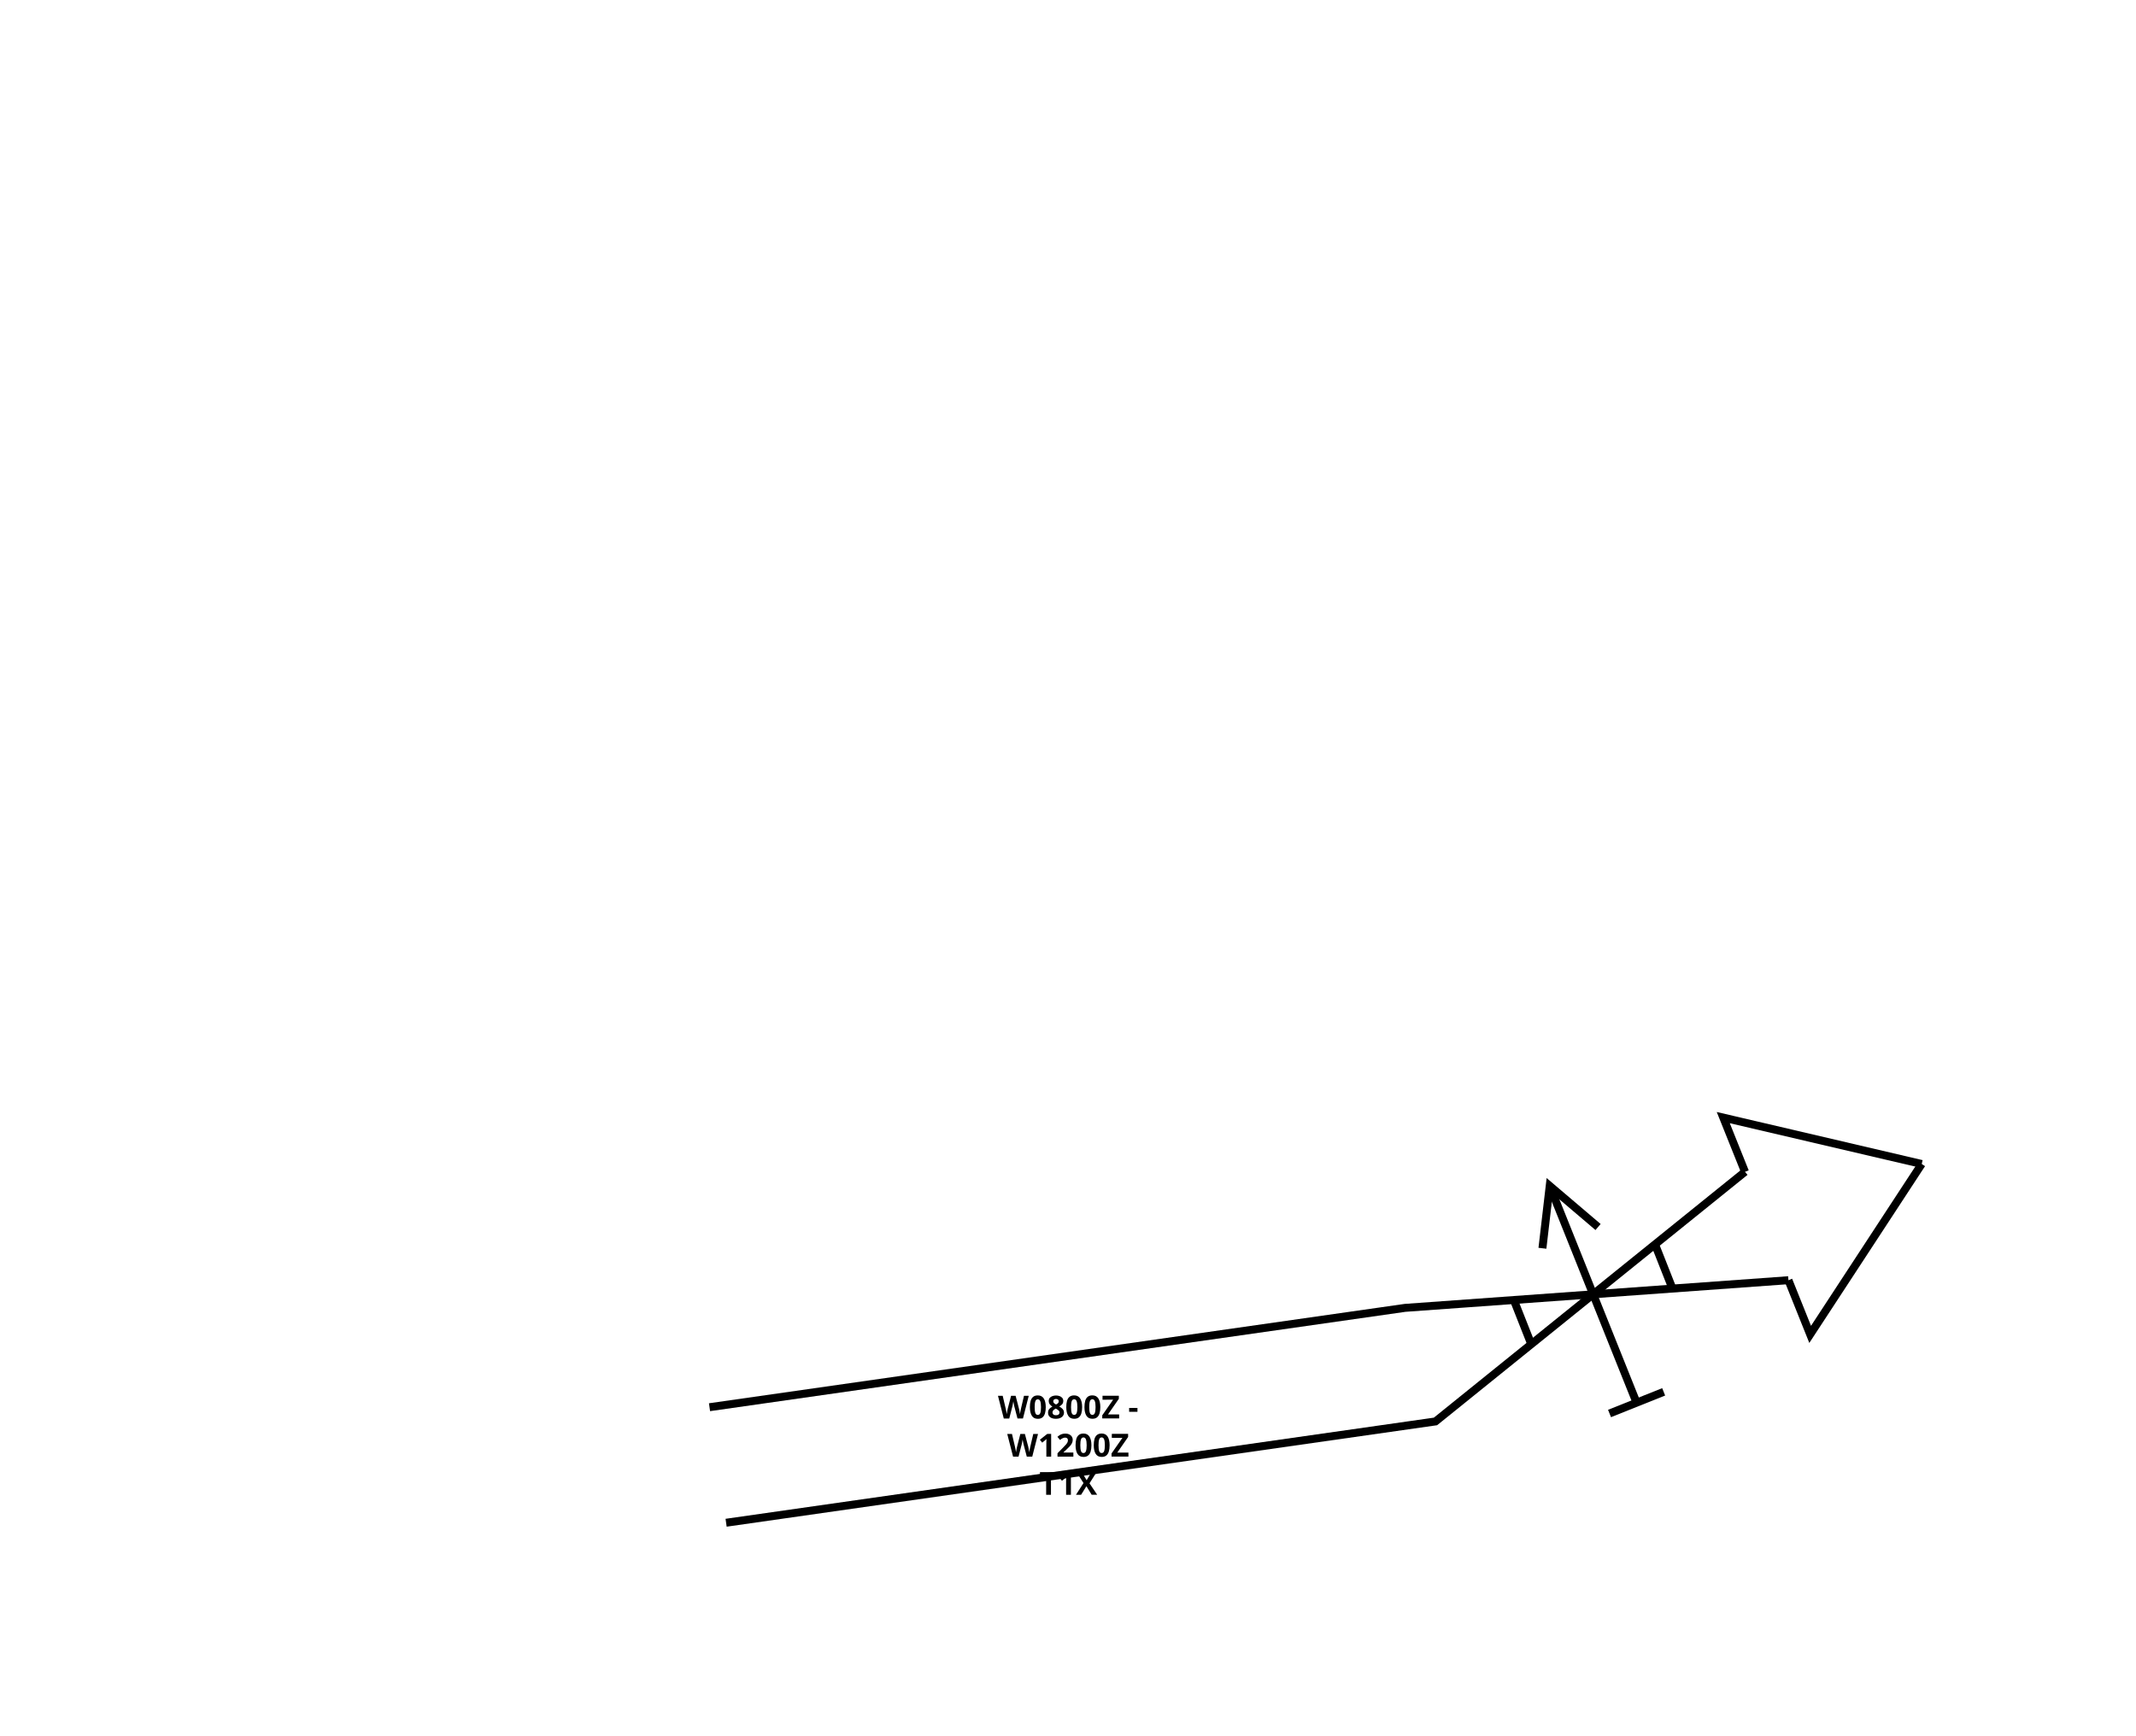
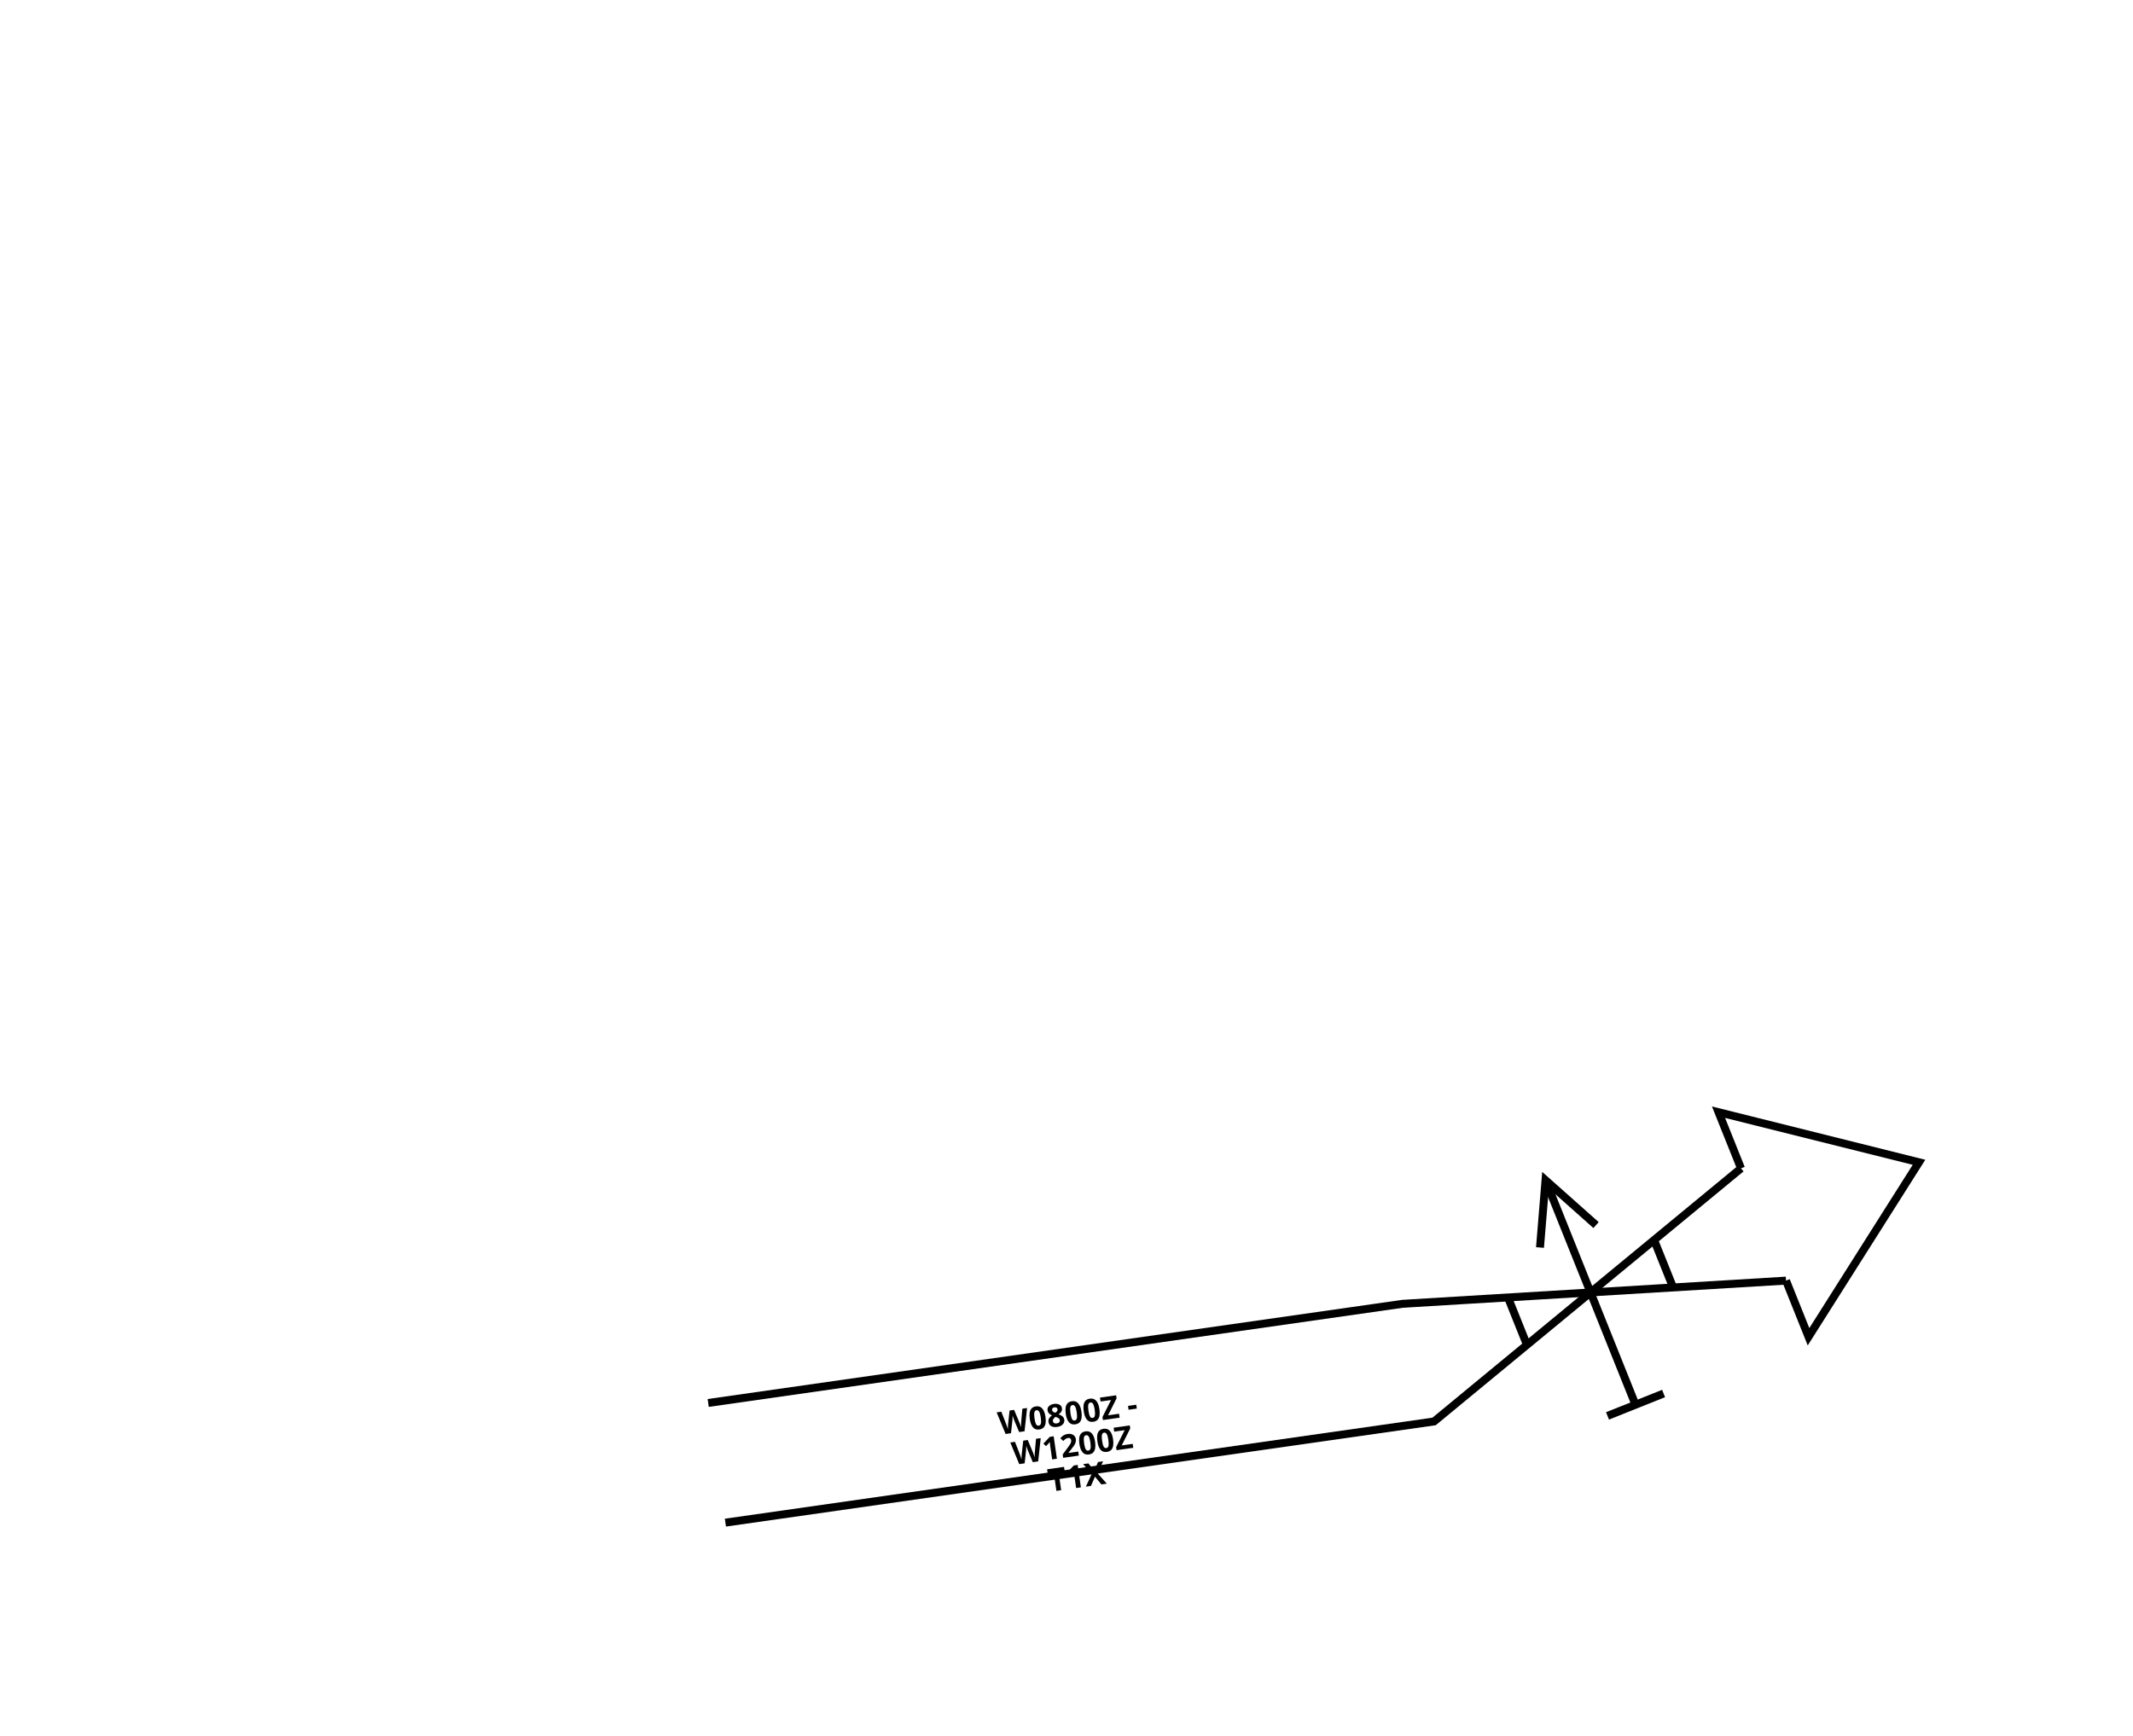
- <svg xmlns="http://www.w3.org/2000/svg" width="806" height="655" viewBox="0 0 806 655">
-   <polyline points="267.73,531.04 530.18,493.55 674.85,483.11" fill="none" stroke="#000000ff" stroke-width="3" stroke-linejoin="miter" stroke-linecap="butt" />
-   <polyline points="273.99,574.64 541.67,536.41 658.46,442.2" fill="none" stroke="#000000ff" stroke-width="3" stroke-linejoin="miter" stroke-linecap="butt" />
-   <polyline points="725.14,439.26 683.05,503.56 674.85,483.11" fill="none" stroke="#000000ff" stroke-width="3" stroke-linejoin="miter" stroke-linecap="butt" />
-   <polyline points="658.46,442.2 650.26,421.75 725.14,439.26 725.14,439.26" fill="none" stroke="#000000ff" stroke-width="3" stroke-linejoin="miter" stroke-linecap="butt" />
-   <polyline points="617.55,529.32 584.77,447.52" fill="none" stroke="#000000ff" stroke-width="3" stroke-linejoin="miter" stroke-linecap="butt" />
-   <polyline points="603.01,463.04 584.77,447.52 582.02,471.06" fill="none" stroke="#000000ff" stroke-width="3" stroke-linejoin="miter" stroke-linecap="butt" />
-   <polyline points="627.77,525.24 607.34,533.41" fill="none" stroke="#000000ff" stroke-width="3" stroke-linejoin="miter" stroke-linecap="butt" />
-   <polyline points="631.09,486.26 624.51,469.59" fill="none" stroke="#000000ff" stroke-width="3" stroke-linejoin="miter" stroke-linecap="butt" />
-   <polyline points="571.23,490.58 577.81,507.25" fill="none" stroke="#000000ff" stroke-width="3" stroke-linejoin="miter" stroke-linecap="butt" />
-   <text transform="translate(401.04 534.22) rotate(-0.05)" x="2.04" y="-3.59" text-anchor="middle" dominant-baseline="central" font-family="PT Sans" font-size="12" font-weight="bold">W0800Z - </text>
-   <text transform="translate(401.04 534.22) rotate(-0.05)" x="2.04" y="10.81" text-anchor="middle" dominant-baseline="central" font-family="PT Sans" font-size="12" font-weight="bold">W1200Z</text>
-   <text transform="translate(401.04 534.22) rotate(-0.05)" x="2.04" y="25.21" text-anchor="middle" dominant-baseline="central" font-family="PT Sans" font-size="12" font-weight="bold">T1X</text>
+ <svg xmlns="http://www.w3.org/2000/svg" width="806" height="656" viewBox="0 0 806 656">
+   <polyline points="274.11,575.45 541.89,537.21 657.88,441.55" fill="none" stroke="#000000ff" stroke-width="3" stroke-linejoin="miter" stroke-linecap="butt" />
+   <polyline points="267.61,530.22 529.97,492.75 674.89,483.98" fill="none" stroke="#000000ff" stroke-width="3" stroke-linejoin="miter" stroke-linecap="butt" />
+   <polyline points="674.89,483.98 683.39,505.2 725.14,439.26 649.38,420.33 657.88,441.55" fill="none" stroke="#000000ff" stroke-width="3" stroke-linejoin="miter" stroke-linecap="butt" />
+   <polyline points="618.02,530.88 584.01,446.01" fill="none" stroke="#000000ff" stroke-width="3" stroke-linejoin="miter" stroke-linecap="butt" />
+   <polyline points="581.92,471.47 584.01,446.01 603.1,462.99" fill="none" stroke="#000000ff" stroke-width="3" stroke-linejoin="miter" stroke-linecap="butt" />
+   <polyline points="607.43,535.11 628.62,526.64" fill="none" stroke="#000000ff" stroke-width="3" stroke-linejoin="miter" stroke-linecap="butt" />
+   <polyline points="576.87,507.95 570.07,490.98" fill="none" stroke="#000000ff" stroke-width="3" stroke-linejoin="miter" stroke-linecap="butt" />
+   <polyline points="631.96,485.91 625.15,468.93" fill="none" stroke="#000000ff" stroke-width="3" stroke-linejoin="miter" stroke-linecap="butt" />
+   <text transform="translate(403.39 533.89) rotate(-8.14)" x="0" y="0" text-anchor="middle" dominant-baseline="central" font-family="PT Sans" font-size="12" font-weight="bold">W0800Z - </text>
+   <text transform="translate(403.39 533.89) rotate(-8.14)" x="0" y="12" text-anchor="middle" dominant-baseline="central" font-family="PT Sans" font-size="12" font-weight="bold">W1200Z</text>
+   <text transform="translate(403.39 533.89) rotate(-8.14)" x="0" y="24" text-anchor="middle" dominant-baseline="central" font-family="PT Sans" font-size="12" font-weight="bold">T1X</text>
</svg>
